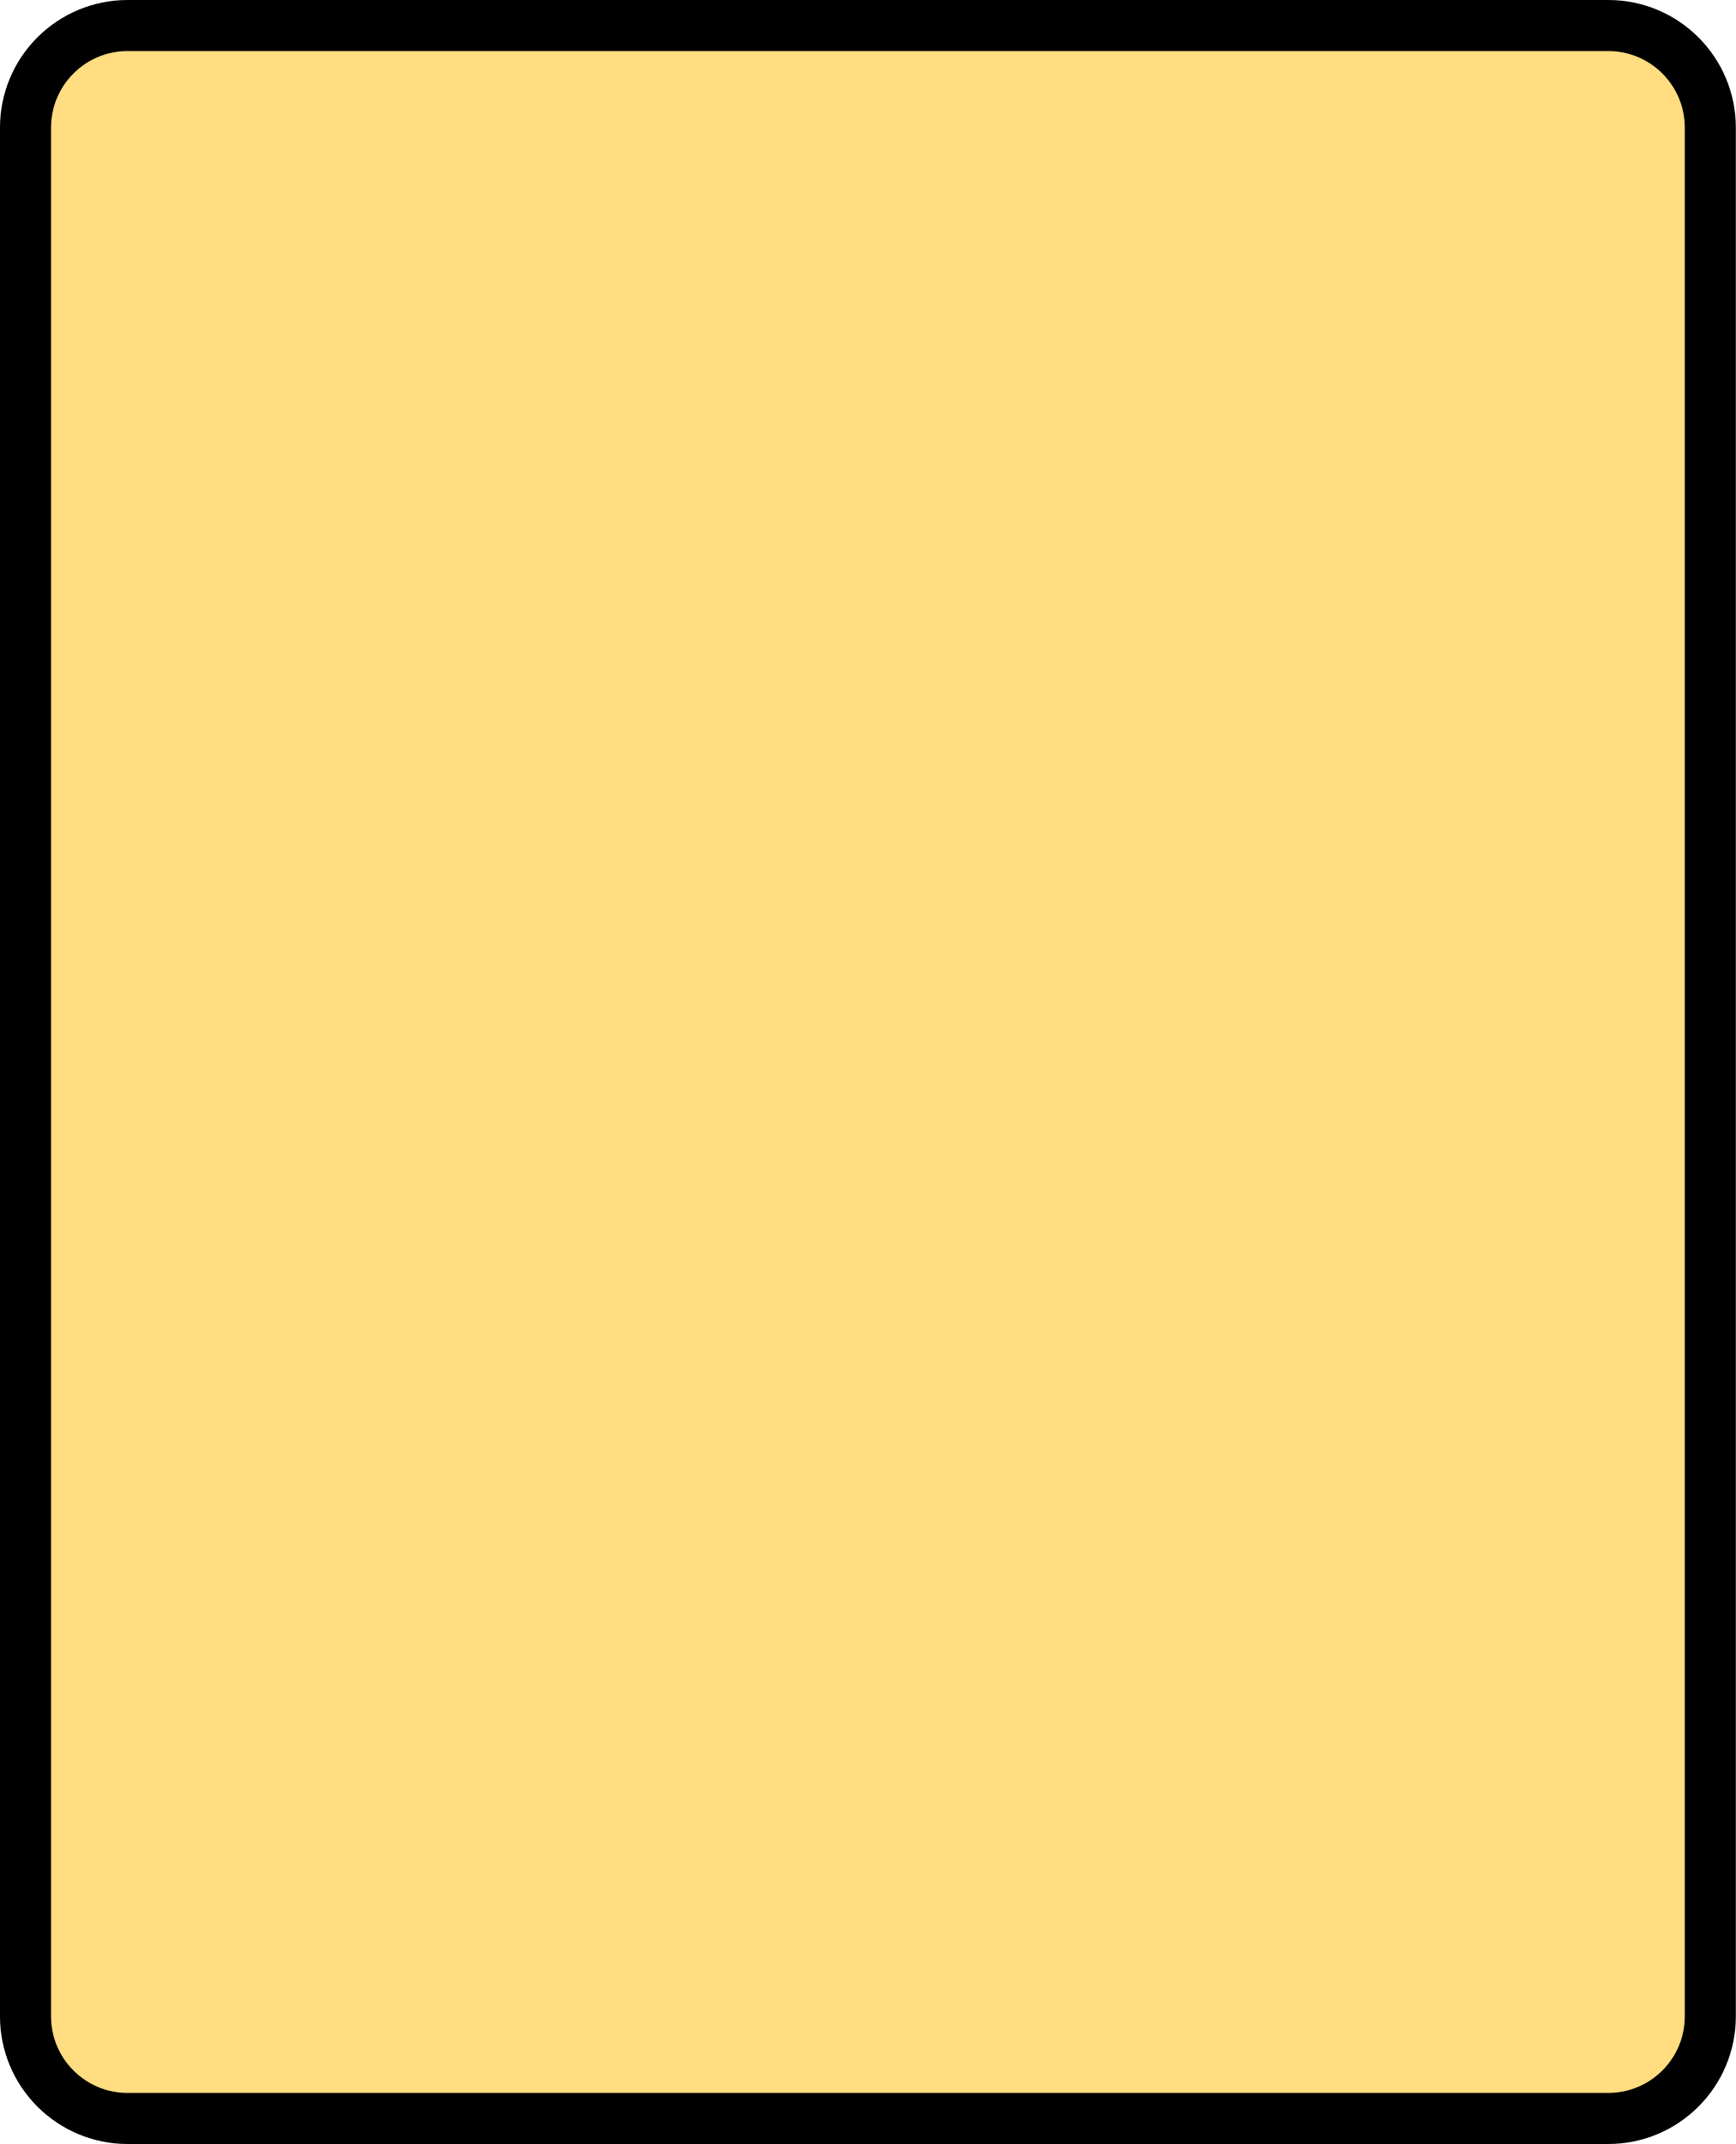
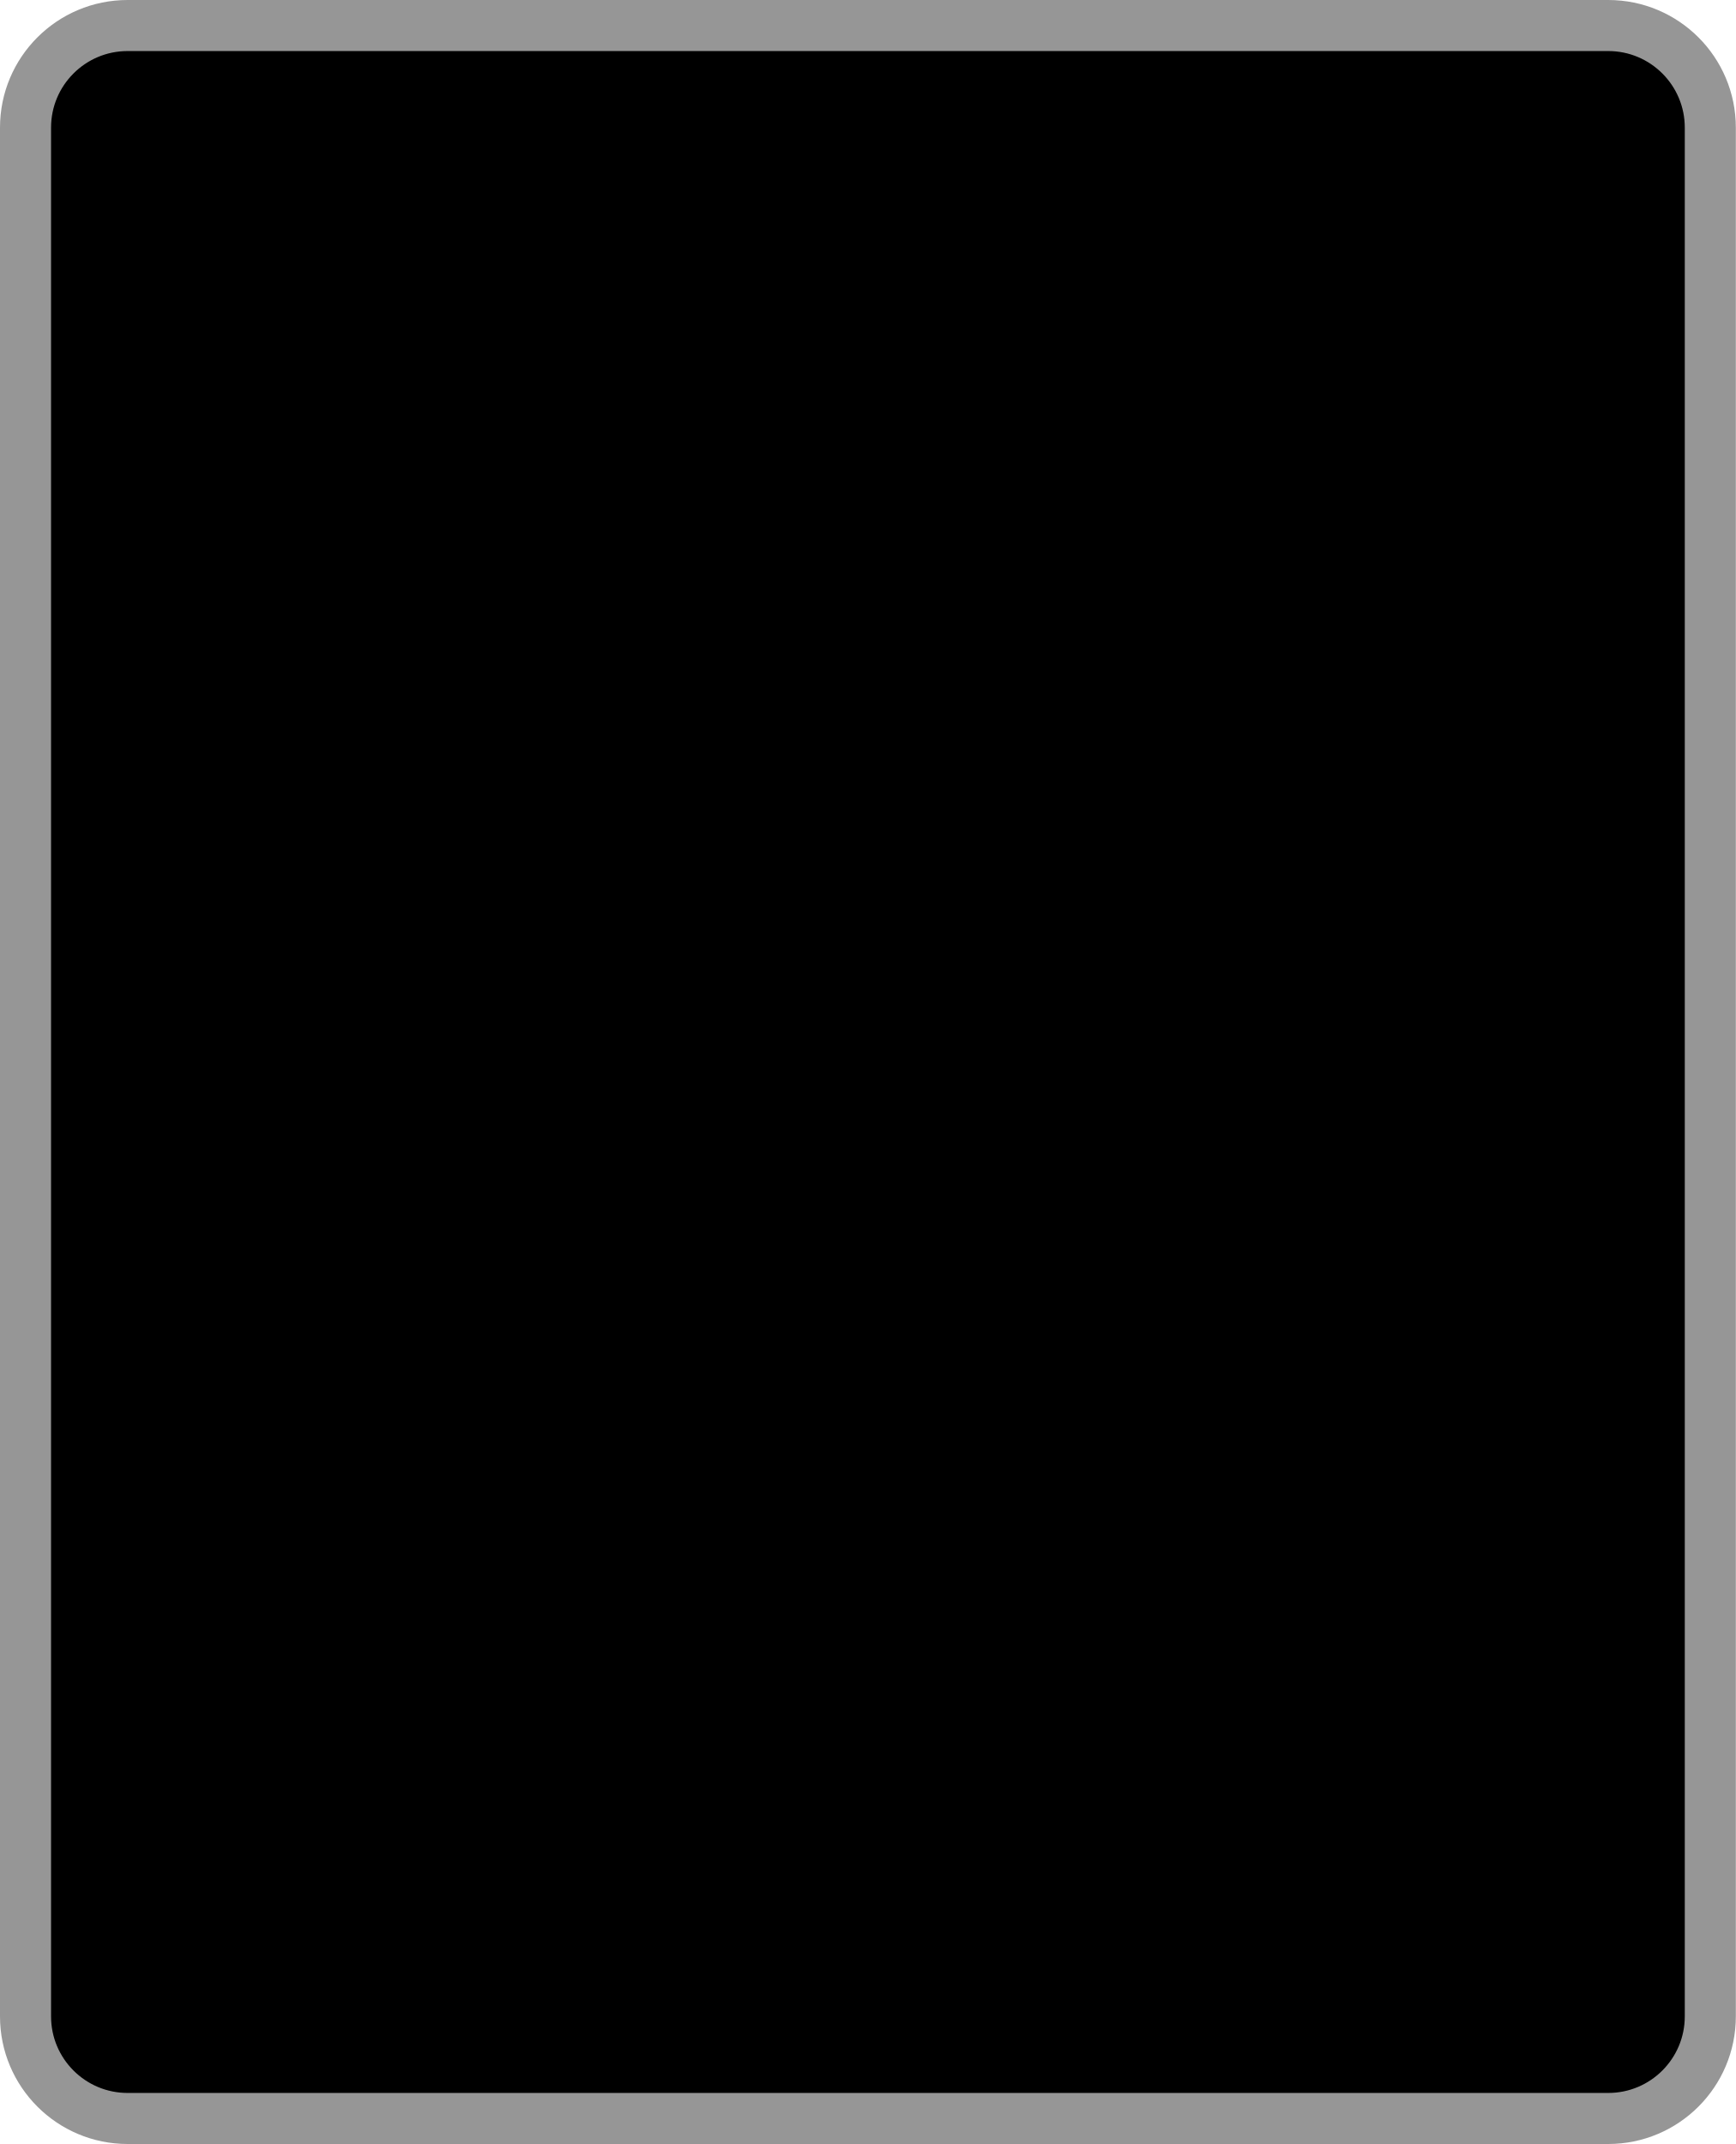
<svg xmlns="http://www.w3.org/2000/svg" width="100%" height="100%" viewBox="0 0 34 42">
-   <rect x="0.5" y="0.5" width="33" height="41" rx="2" ry="2" id="shield" style="fill:#ffdd80;stroke:#000000;stroke-width:1;" />
+   <rect x="0.5" y="0.5" width="33" height="41" rx="2" ry="2" id="shield" style="fill:#000000;stroke:#969696;stroke-width:1;" />
</svg>
